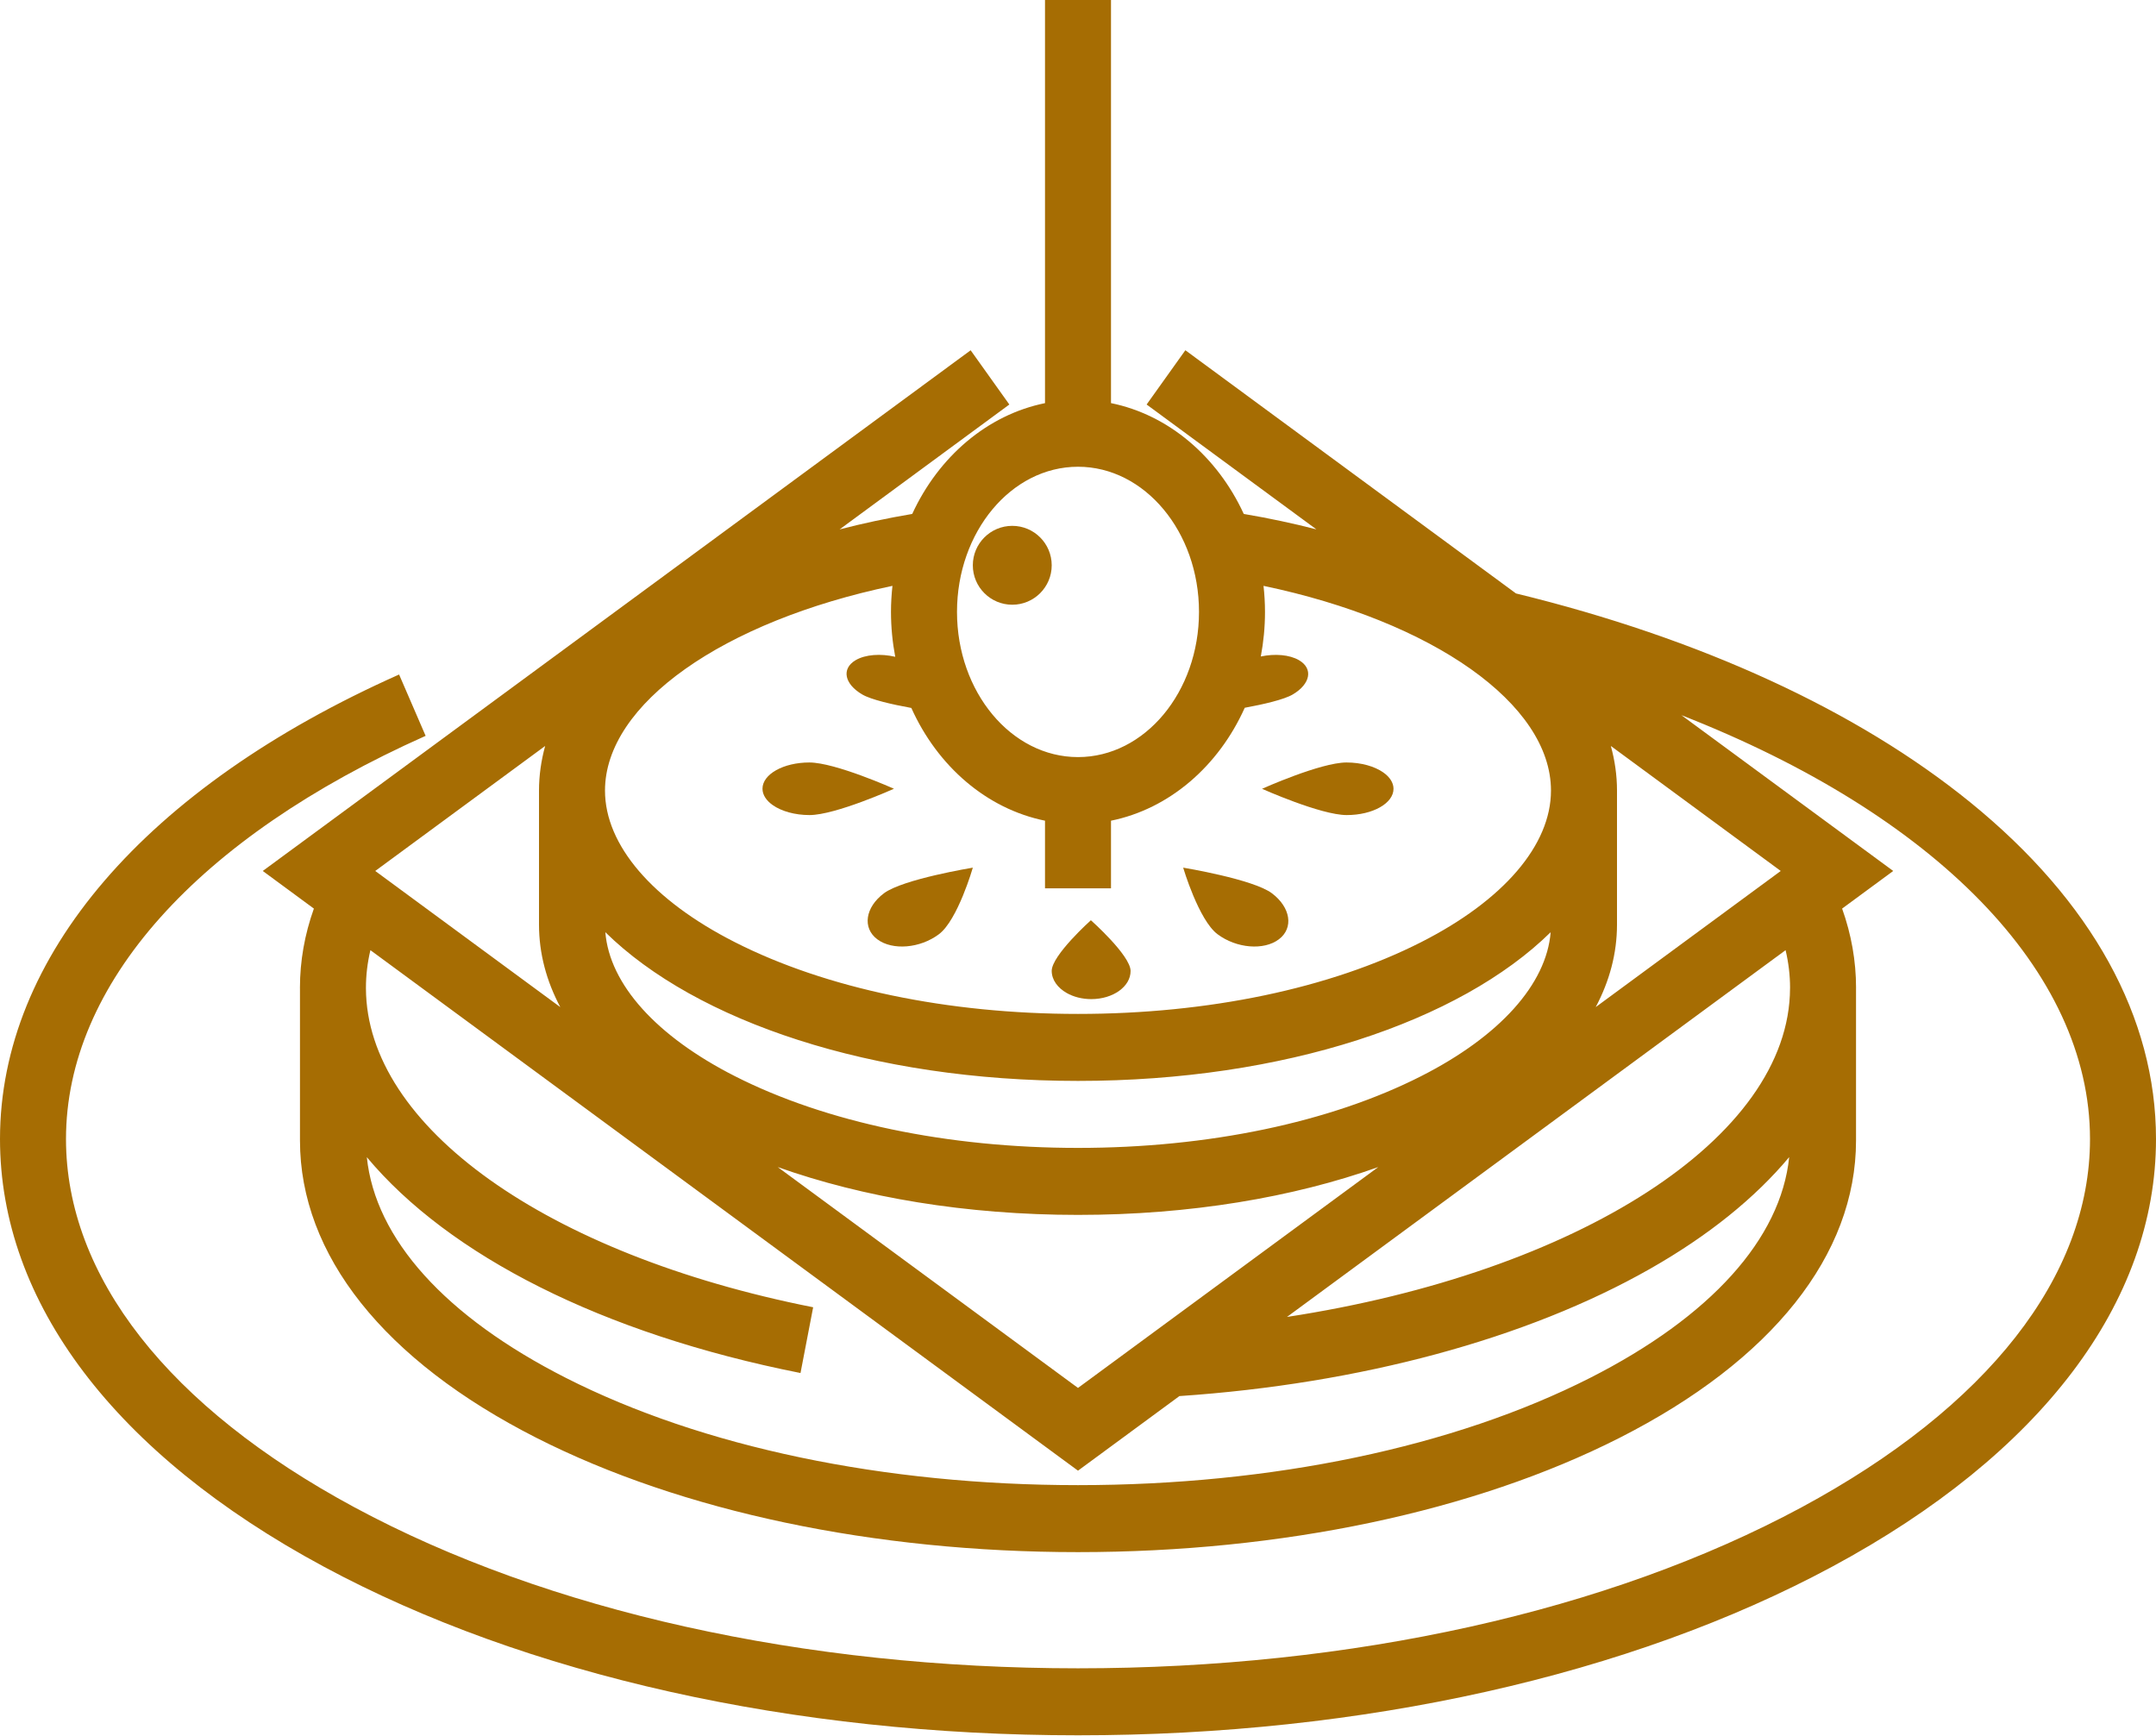
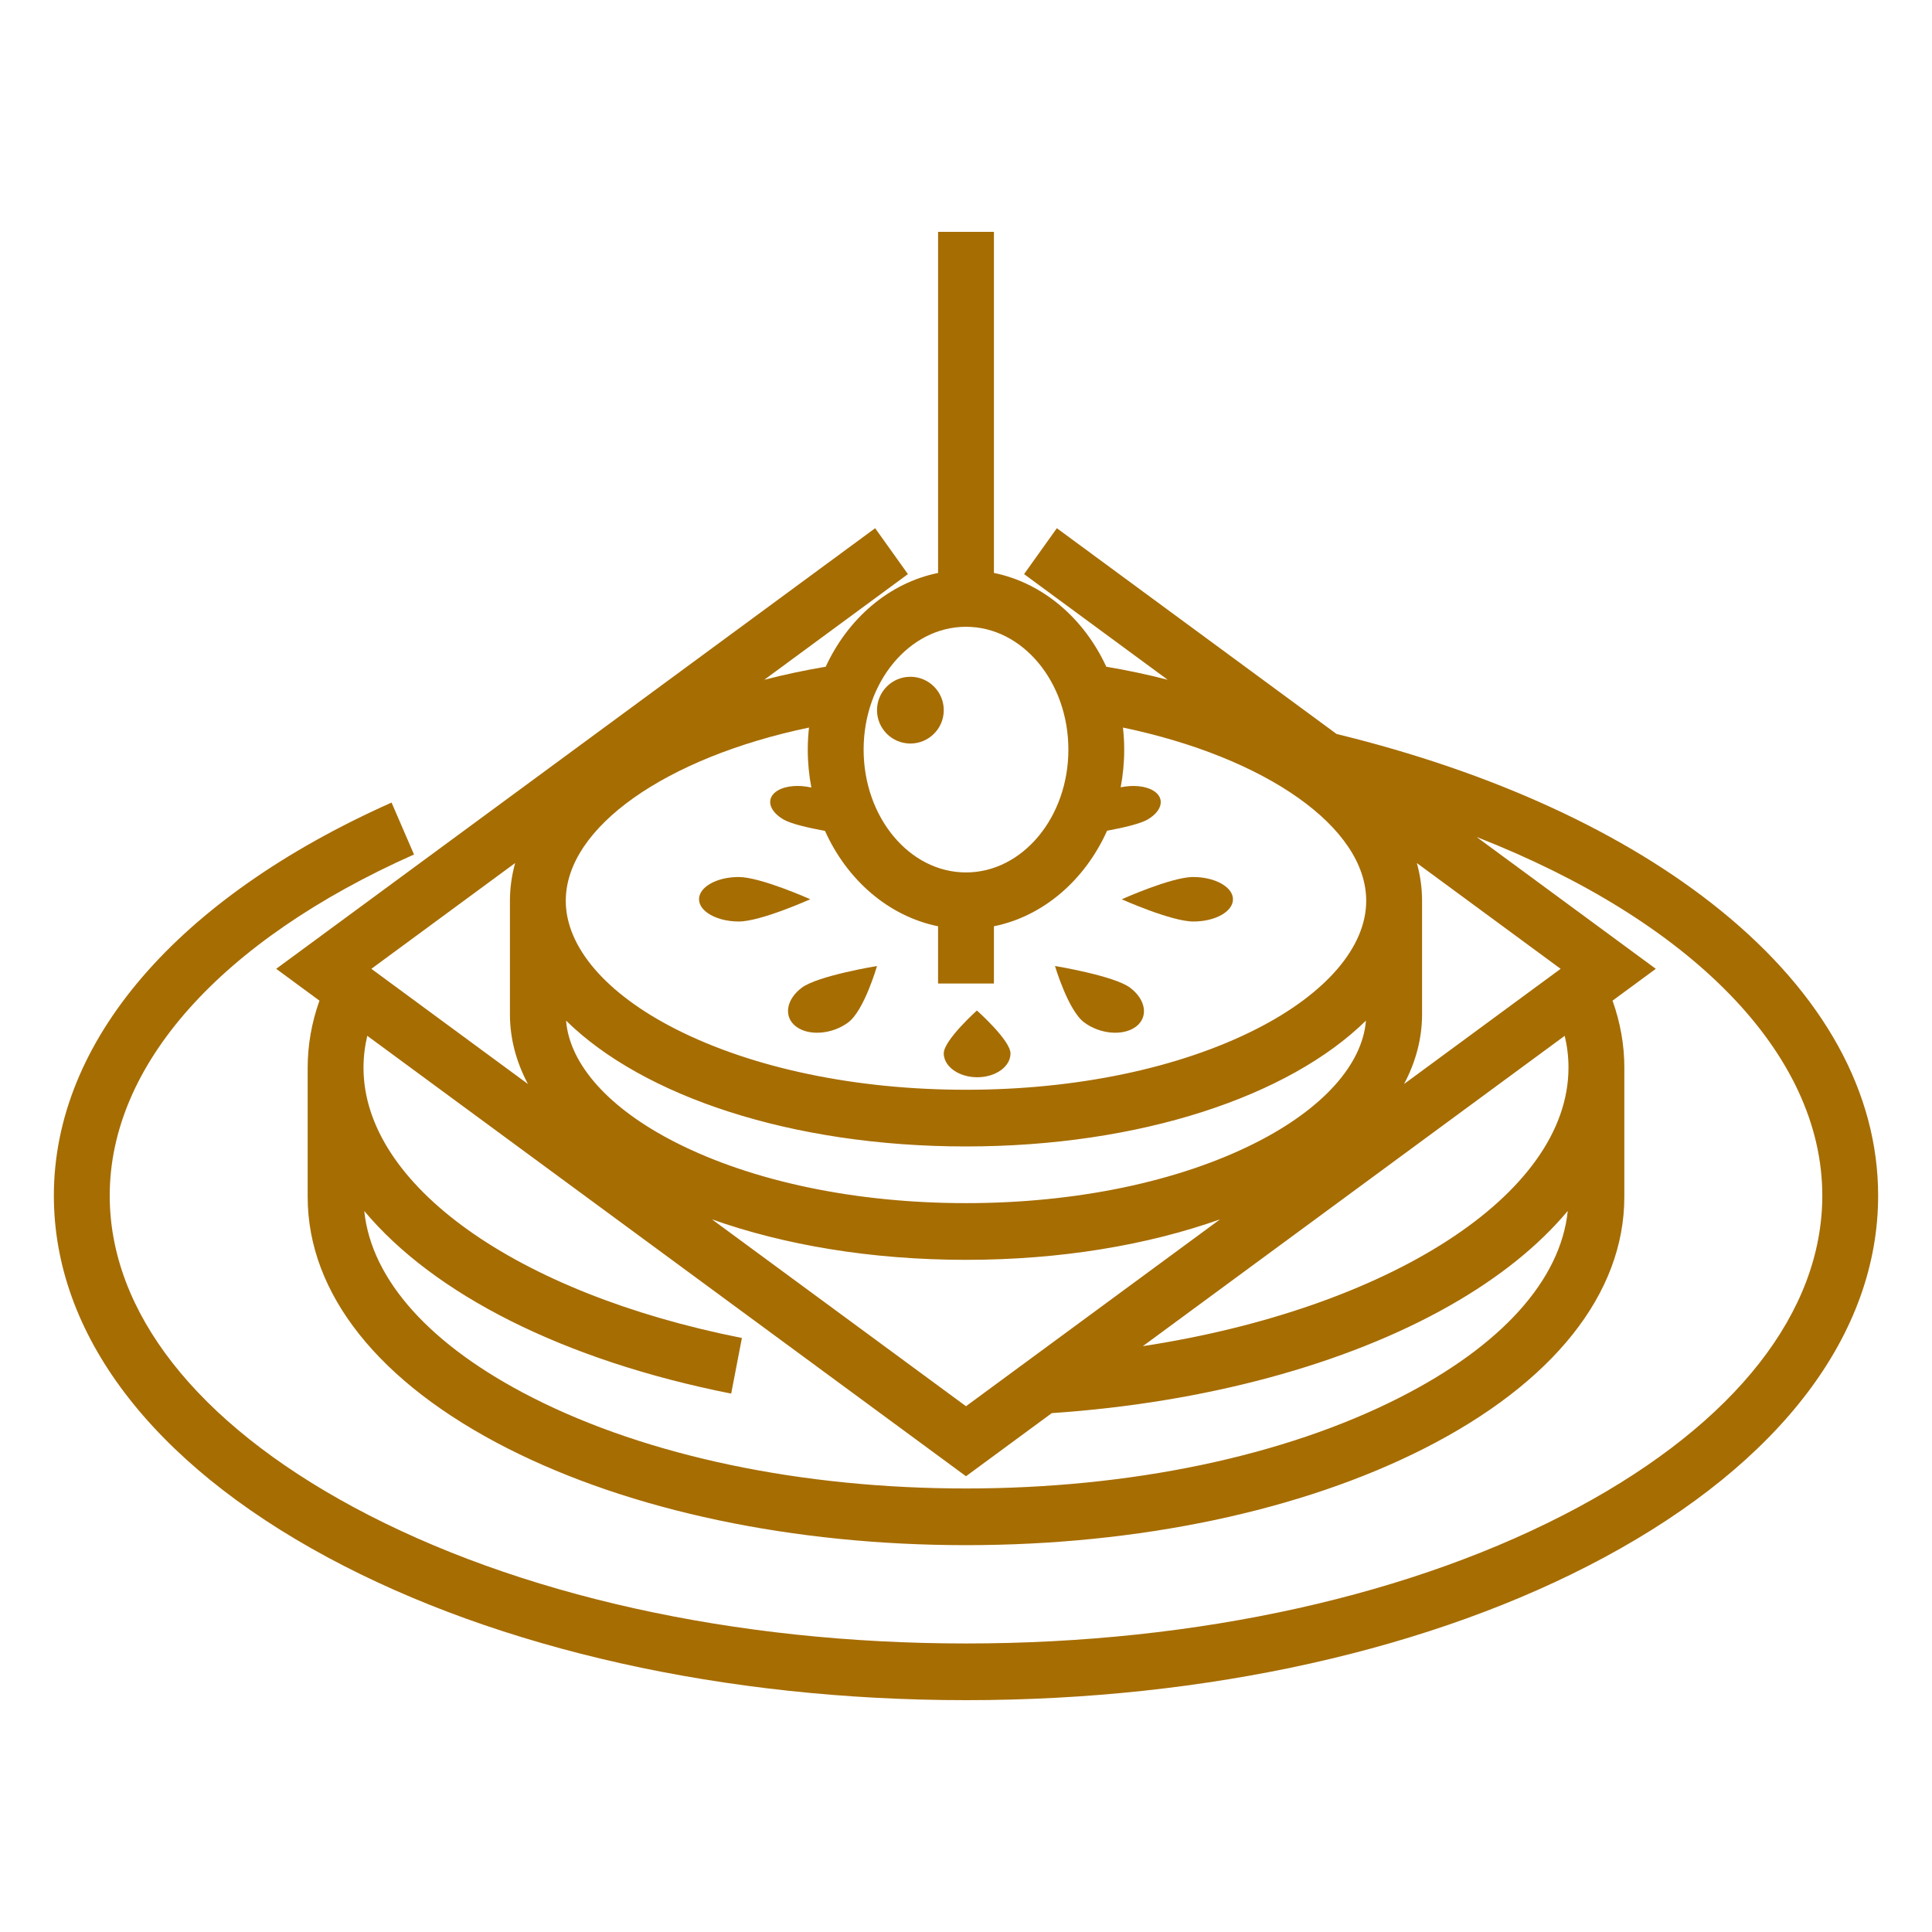
- <svg xmlns="http://www.w3.org/2000/svg" width="82px" height="66px" viewBox="0 0 82 66" version="1.1">
-   <g id="Page-1" stroke="none" stroke-width="1" fill="none" fill-rule="evenodd">
-     <g id="Navigation" transform="translate(-449, -358)" fill="#A66D03" fill-rule="nonzero">
-       <g id="Items" transform="translate(402, 353)">
-         <g id="Starters" transform="translate(0, 5)">
-           <g id="canape" transform="translate(47, 0)">
-             <path d="M74.937,30.516 C70.638,27.023 64.666,24.279 57.658,22.571 L45.083,13.321 L43.61,15.385 L50.067,20.134 C49.185,19.906 48.264,19.709 47.305,19.547 C46.303,17.372 44.452,15.778 42.255,15.332 L42.255,0 L39.745,0 L39.745,15.333 C37.547,15.779 35.697,17.372 34.695,19.547 C33.736,19.709 32.815,19.906 31.933,20.135 L38.389,15.385 L36.917,13.322 L9.994,33.126 L11.938,34.557 C11.586,35.544 11.408,36.554 11.408,37.57 C11.408,37.58 11.409,37.589 11.409,37.598 L11.409,43.376 C11.409,47.726 14.603,51.742 20.402,54.686 C25.925,57.489 33.24,59.033 41,59.033 C48.76,59.033 56.075,57.489 61.598,54.686 C67.397,51.742 70.591,47.726 70.591,43.376 L70.591,37.593 C70.591,37.586 70.592,37.578 70.592,37.57 C70.592,36.554 70.414,35.544 70.062,34.557 L72.006,33.126 L63.949,27.2 C73.584,30.969 79.49,36.93 79.49,43.321 C79.49,48.544 75.592,53.519 68.516,57.331 C61.187,61.278 51.415,63.452 41,63.452 C30.585,63.452 20.813,61.278 13.484,57.33 C6.408,53.519 2.51,48.544 2.51,43.321 C2.51,37.449 7.496,31.86 16.188,27.987 L15.179,25.654 C5.533,29.951 0,36.391 0,43.321 C0,49.532 4.371,55.307 12.308,59.582 C19.993,63.721 30.183,66 41,66 C51.817,66 62.007,63.721 69.692,59.582 C77.629,55.307 82,49.532 82,43.321 C82,38.698 79.558,34.271 74.937,30.516 Z M41,17.752 C43.538,17.752 45.602,20.229 45.602,23.273 C45.602,26.318 43.538,28.795 41,28.795 C38.462,28.795 36.398,26.318 36.398,23.273 C36.398,20.229 38.462,17.752 41,17.752 Z M33.943,22.282 C33.908,22.607 33.887,22.937 33.887,23.273 C33.888,23.859 33.944,24.429 34.049,24.98 C33.498,24.852 32.914,24.89 32.541,25.11 C31.998,25.431 32.111,26.013 32.794,26.413 C33.136,26.614 33.943,26.795 34.661,26.926 C35.656,29.139 37.523,30.763 39.745,31.214 L39.745,33.787 L42.255,33.787 L42.255,31.214 C44.479,30.763 46.348,29.135 47.342,26.919 C48.049,26.789 48.833,26.61 49.168,26.413 C49.845,26.013 49.952,25.429 49.406,25.11 C49.044,24.898 48.486,24.856 47.953,24.968 C48.056,24.421 48.112,23.855 48.112,23.274 C48.112,22.938 48.092,22.607 48.056,22.282 C54.489,23.629 58.989,26.768 58.989,30.069 C58.989,32.14 57.188,34.242 54.046,35.836 C50.582,37.595 45.949,38.563 41,38.563 C36.05,38.563 31.417,37.595 27.953,35.836 C24.811,34.242 23.01,32.14 23.01,30.069 C23.01,26.767 27.51,23.629 33.943,22.282 Z M41,43.659 C36.051,43.659 31.417,42.691 27.953,40.932 C24.959,39.412 23.183,37.431 23.023,35.455 C26.48,38.854 33.16,41.111 41,41.111 C48.84,41.111 55.52,38.854 58.977,35.455 C58.817,37.431 57.042,39.412 54.047,40.932 C50.583,42.691 45.949,43.659 41,43.659 Z M52.42,44.388 L41,52.788 L29.58,44.388 C32.824,45.541 36.741,46.207 41,46.207 C45.259,46.207 49.176,45.541 52.42,44.388 Z M20.734,28.372 C20.582,28.926 20.5,29.492 20.5,30.069 L20.5,35.165 C20.5,36.26 20.783,37.312 21.31,38.304 L14.272,33.126 L20.734,28.372 Z M60.475,52.407 C55.294,55.037 48.378,56.485 41,56.485 C33.622,56.485 26.706,55.037 21.525,52.407 C16.932,50.076 14.272,47.116 13.952,44.012 C17.069,47.741 22.882,50.721 30.446,52.221 L30.927,49.72 C20.769,47.705 13.94,42.834 13.918,37.595 L13.918,37.571 L13.918,37.571 L13.918,37.57 C13.918,37.092 13.975,36.614 14.088,36.138 L41,55.935 L44.857,53.098 C51.729,52.633 58.072,50.921 62.754,48.26 C64.97,47.001 66.749,45.564 68.049,44.009 C67.73,47.114 65.069,50.075 60.475,52.407 Z M68.082,37.571 L68.082,37.571 L68.081,37.571 L68.081,37.59 C68.063,43.295 59.97,48.4 48.948,50.088 L67.912,36.138 C68.025,36.614 68.082,37.093 68.082,37.571 Z M67.728,33.126 L60.69,38.304 C61.217,37.312 61.5,36.26 61.5,35.165 L61.5,30.069 C61.5,29.492 61.418,28.926 61.266,28.372 L67.728,33.126 Z" id="Shape" />
-             <path d="M33.62,33.974 C32.904,34.511 32.792,35.297 33.368,35.726 C33.945,36.157 34.994,36.07 35.71,35.532 C36.427,34.994 37,33 37,33 C37,33 34.337,33.436 33.62,33.974 Z" id="Path" />
-             <path d="M30.782,29 C29.795,29 28.999,29.448 29,29.999 C29.001,30.236 29.149,30.453 29.394,30.624 C29.722,30.853 30.227,31 30.79,31 C31.777,30.999 34,29.999 34,29.999 C34,29.999 31.768,29 30.782,29 Z" id="Path" />
-             <path d="M52.607,29.376 C52.278,29.147 51.774,29 51.21,29 C50.223,29.001 48,30.001 48,30.001 C48,30.001 50.233,31.001 51.22,31 C52.206,31.001 53.002,30.553 53,30 C52.999,29.764 52.852,29.547 52.607,29.376 Z" id="Path" />
-             <path d="M48.373,33.973 C47.655,33.436 45,33 45,33 C45,33 45.589,34.994 46.307,35.532 C47.025,36.07 48.068,36.157 48.639,35.726 C49.21,35.296 49.09,34.511 48.373,33.973 Z" id="Path" />
-             <path d="M41.49,35 C41.49,35 39.998,36.337 40,36.929 C40.002,37.267 40.224,37.57 40.568,37.766 C40.826,37.913 41.152,38 41.505,38 C42.334,38 43.003,37.521 43,36.928 C42.997,36.337 41.49,35 41.49,35 Z" id="Path" />
-             <circle id="Oval" cx="38.5" cy="21.5" r="1.5" />
-           </g>
-         </g>
-       </g>
-     </g>
-   </g>
+ <svg xmlns="http://www.w3.org/2000/svg" width="100" height="100" viewBox="0 0 100 100" fill="none">
+   <path d="M89.079 47.14C84.128 43.117 77.252 39.957 69.181 37.991L54.702 27.34L53.006 29.716L60.441 35.185C59.425 34.922 58.364 34.695 57.261 34.509C56.106 32.004 53.976 30.169 51.445 29.655V12H48.555V29.656C46.024 30.169 43.894 32.005 42.739 34.509C41.636 34.695 40.575 34.922 39.559 35.185L46.994 29.716L45.298 27.34L14.296 50.146L16.535 51.793C16.13 52.93 15.925 54.093 15.925 55.263C15.925 55.274 15.925 55.284 15.925 55.295V61.948C15.925 66.957 19.603 71.582 26.281 74.972C32.641 78.2 41.064 79.977 50 79.977C58.936 79.977 67.359 78.2 73.719 74.972C80.397 71.582 84.075 66.957 84.075 61.948V55.289C84.075 55.28 84.076 55.272 84.076 55.263C84.076 54.092 83.87 52.929 83.465 51.793L85.704 50.146L76.427 43.321C87.52 47.662 94.322 54.526 94.322 61.885C94.322 67.899 89.834 73.628 81.685 78.017C73.245 82.562 61.993 85.066 50 85.066C38.007 85.066 26.755 82.562 18.315 78.017C10.166 73.628 5.679 67.899 5.679 61.885C5.679 55.123 11.419 48.687 21.429 44.228L20.267 41.541C9.159 46.49 2.788 53.905 2.788 61.885C2.788 69.037 7.821 75.687 16.96 80.609C25.81 85.375 37.544 88 50 88C62.456 88 74.19 85.375 83.04 80.609C92.179 75.687 97.212 69.037 97.212 61.885C97.212 56.562 94.4 51.463 89.079 47.14ZM50 32.442C52.922 32.442 55.299 35.294 55.299 38.8C55.299 42.306 52.922 45.157 50 45.157C47.078 45.157 44.701 42.305 44.701 38.8C44.701 35.294 47.078 32.442 50 32.442ZM41.874 37.658C41.833 38.032 41.81 38.413 41.81 38.8C41.81 39.474 41.875 40.131 41.996 40.764C41.362 40.617 40.688 40.662 40.259 40.915C39.634 41.284 39.765 41.955 40.551 42.415C40.945 42.646 41.874 42.855 42.701 43.006C43.846 45.553 45.996 47.425 48.554 47.944V50.907H51.445V47.944C54.007 47.424 56.158 45.55 57.302 42.998C58.117 42.848 59.02 42.642 59.406 42.415C60.185 41.955 60.308 41.282 59.679 40.914C59.263 40.67 58.62 40.622 58.006 40.751C58.125 40.121 58.189 39.469 58.189 38.8C58.189 38.413 58.166 38.032 58.125 37.658C65.533 39.209 70.715 42.823 70.715 46.625C70.715 49.01 68.641 51.43 65.023 53.266C61.034 55.291 55.699 56.406 50 56.406C44.3 56.406 38.965 55.291 34.976 53.266C31.359 51.43 29.284 49.01 29.284 46.625C29.284 42.823 34.466 39.209 41.874 37.658ZM50 62.274C44.301 62.274 38.965 61.159 34.976 59.134C31.528 57.384 29.483 55.102 29.299 52.827C33.28 56.741 40.972 59.34 50 59.34C59.028 59.34 66.72 56.741 70.701 52.827C70.517 55.102 68.472 57.384 65.024 59.134C61.035 61.159 55.699 62.274 50 62.274ZM63.15 63.113L50 72.786L36.85 63.113C40.585 64.441 45.095 65.209 50 65.209C54.905 65.209 59.415 64.441 63.15 63.113ZM26.664 44.671C26.488 45.308 26.394 45.961 26.394 46.624V52.493C26.394 53.754 26.719 54.966 27.326 56.108L19.222 50.146L26.664 44.671ZM72.426 72.347C66.46 75.376 58.496 77.043 50 77.043C41.504 77.043 33.54 75.376 27.574 72.347C22.286 69.663 19.222 66.255 18.854 62.68C22.443 66.975 29.137 70.406 37.846 72.133L38.401 69.254C26.704 66.933 18.839 61.325 18.815 55.291V55.264V55.263C18.815 54.712 18.881 54.161 19.01 53.613L50 76.41L54.441 73.143C62.354 72.608 69.659 70.636 75.05 67.572C77.602 66.122 79.65 64.468 81.147 62.677C80.779 66.253 77.716 69.662 72.426 72.347ZM81.185 55.263V55.264H81.184V55.286C81.163 61.854 71.844 67.733 59.153 69.677L80.99 53.613C81.119 54.162 81.185 54.713 81.185 55.263ZM80.778 50.146L72.674 56.108C73.28 54.966 73.606 53.754 73.606 52.493V46.624C73.606 45.96 73.511 45.308 73.336 44.671L80.778 50.146Z" fill="#A66D03" />
+   <path d="M41.502 51.122C40.678 51.74 40.548 52.645 41.211 53.139C41.876 53.635 43.084 53.535 43.909 52.916C44.734 52.297 45.394 50 45.394 50C45.394 50 42.328 50.502 41.502 51.122Z" fill="#A66D03" />
+   <path d="M38.234 45.394C37.097 45.394 36.18 45.91 36.182 46.545C36.183 46.817 36.353 47.067 36.635 47.264C37.014 47.528 37.594 47.697 38.243 47.697C39.379 47.696 41.939 46.544 41.939 46.544C41.939 46.544 39.369 45.394 38.234 45.394Z" fill="#A66D03" />
+   <path d="M63.365 45.827C62.987 45.563 62.407 45.394 61.757 45.394C60.621 45.395 58.061 46.547 58.061 46.547C58.061 46.547 60.632 47.698 61.768 47.697C62.904 47.698 63.821 47.182 63.818 46.546C63.817 46.274 63.648 46.024 63.365 45.827Z" fill="#A66D03" />
+   <path d="M58.49 51.121C57.664 50.502 54.606 50 54.606 50C54.606 50 55.284 52.297 56.111 52.915C56.938 53.535 58.139 53.635 58.797 53.139C59.454 52.644 59.316 51.74 58.49 51.121Z" fill="#A66D03" />
+   <path d="M50.564 52.303C50.564 52.303 48.846 53.843 48.849 54.524C48.85 54.914 49.106 55.262 49.503 55.488C49.799 55.657 50.175 55.758 50.582 55.758C51.537 55.758 52.307 55.206 52.303 54.523C52.299 53.843 50.564 52.303 50.564 52.303Z" fill="#A66D03" />
+   <path d="M47.121 38.485C48.075 38.485 48.849 37.712 48.849 36.758C48.849 35.804 48.075 35.03 47.121 35.03C46.167 35.03 45.394 35.804 45.394 36.758C45.394 37.712 46.167 38.485 47.121 38.485Z" fill="#A66D03" />
</svg>
